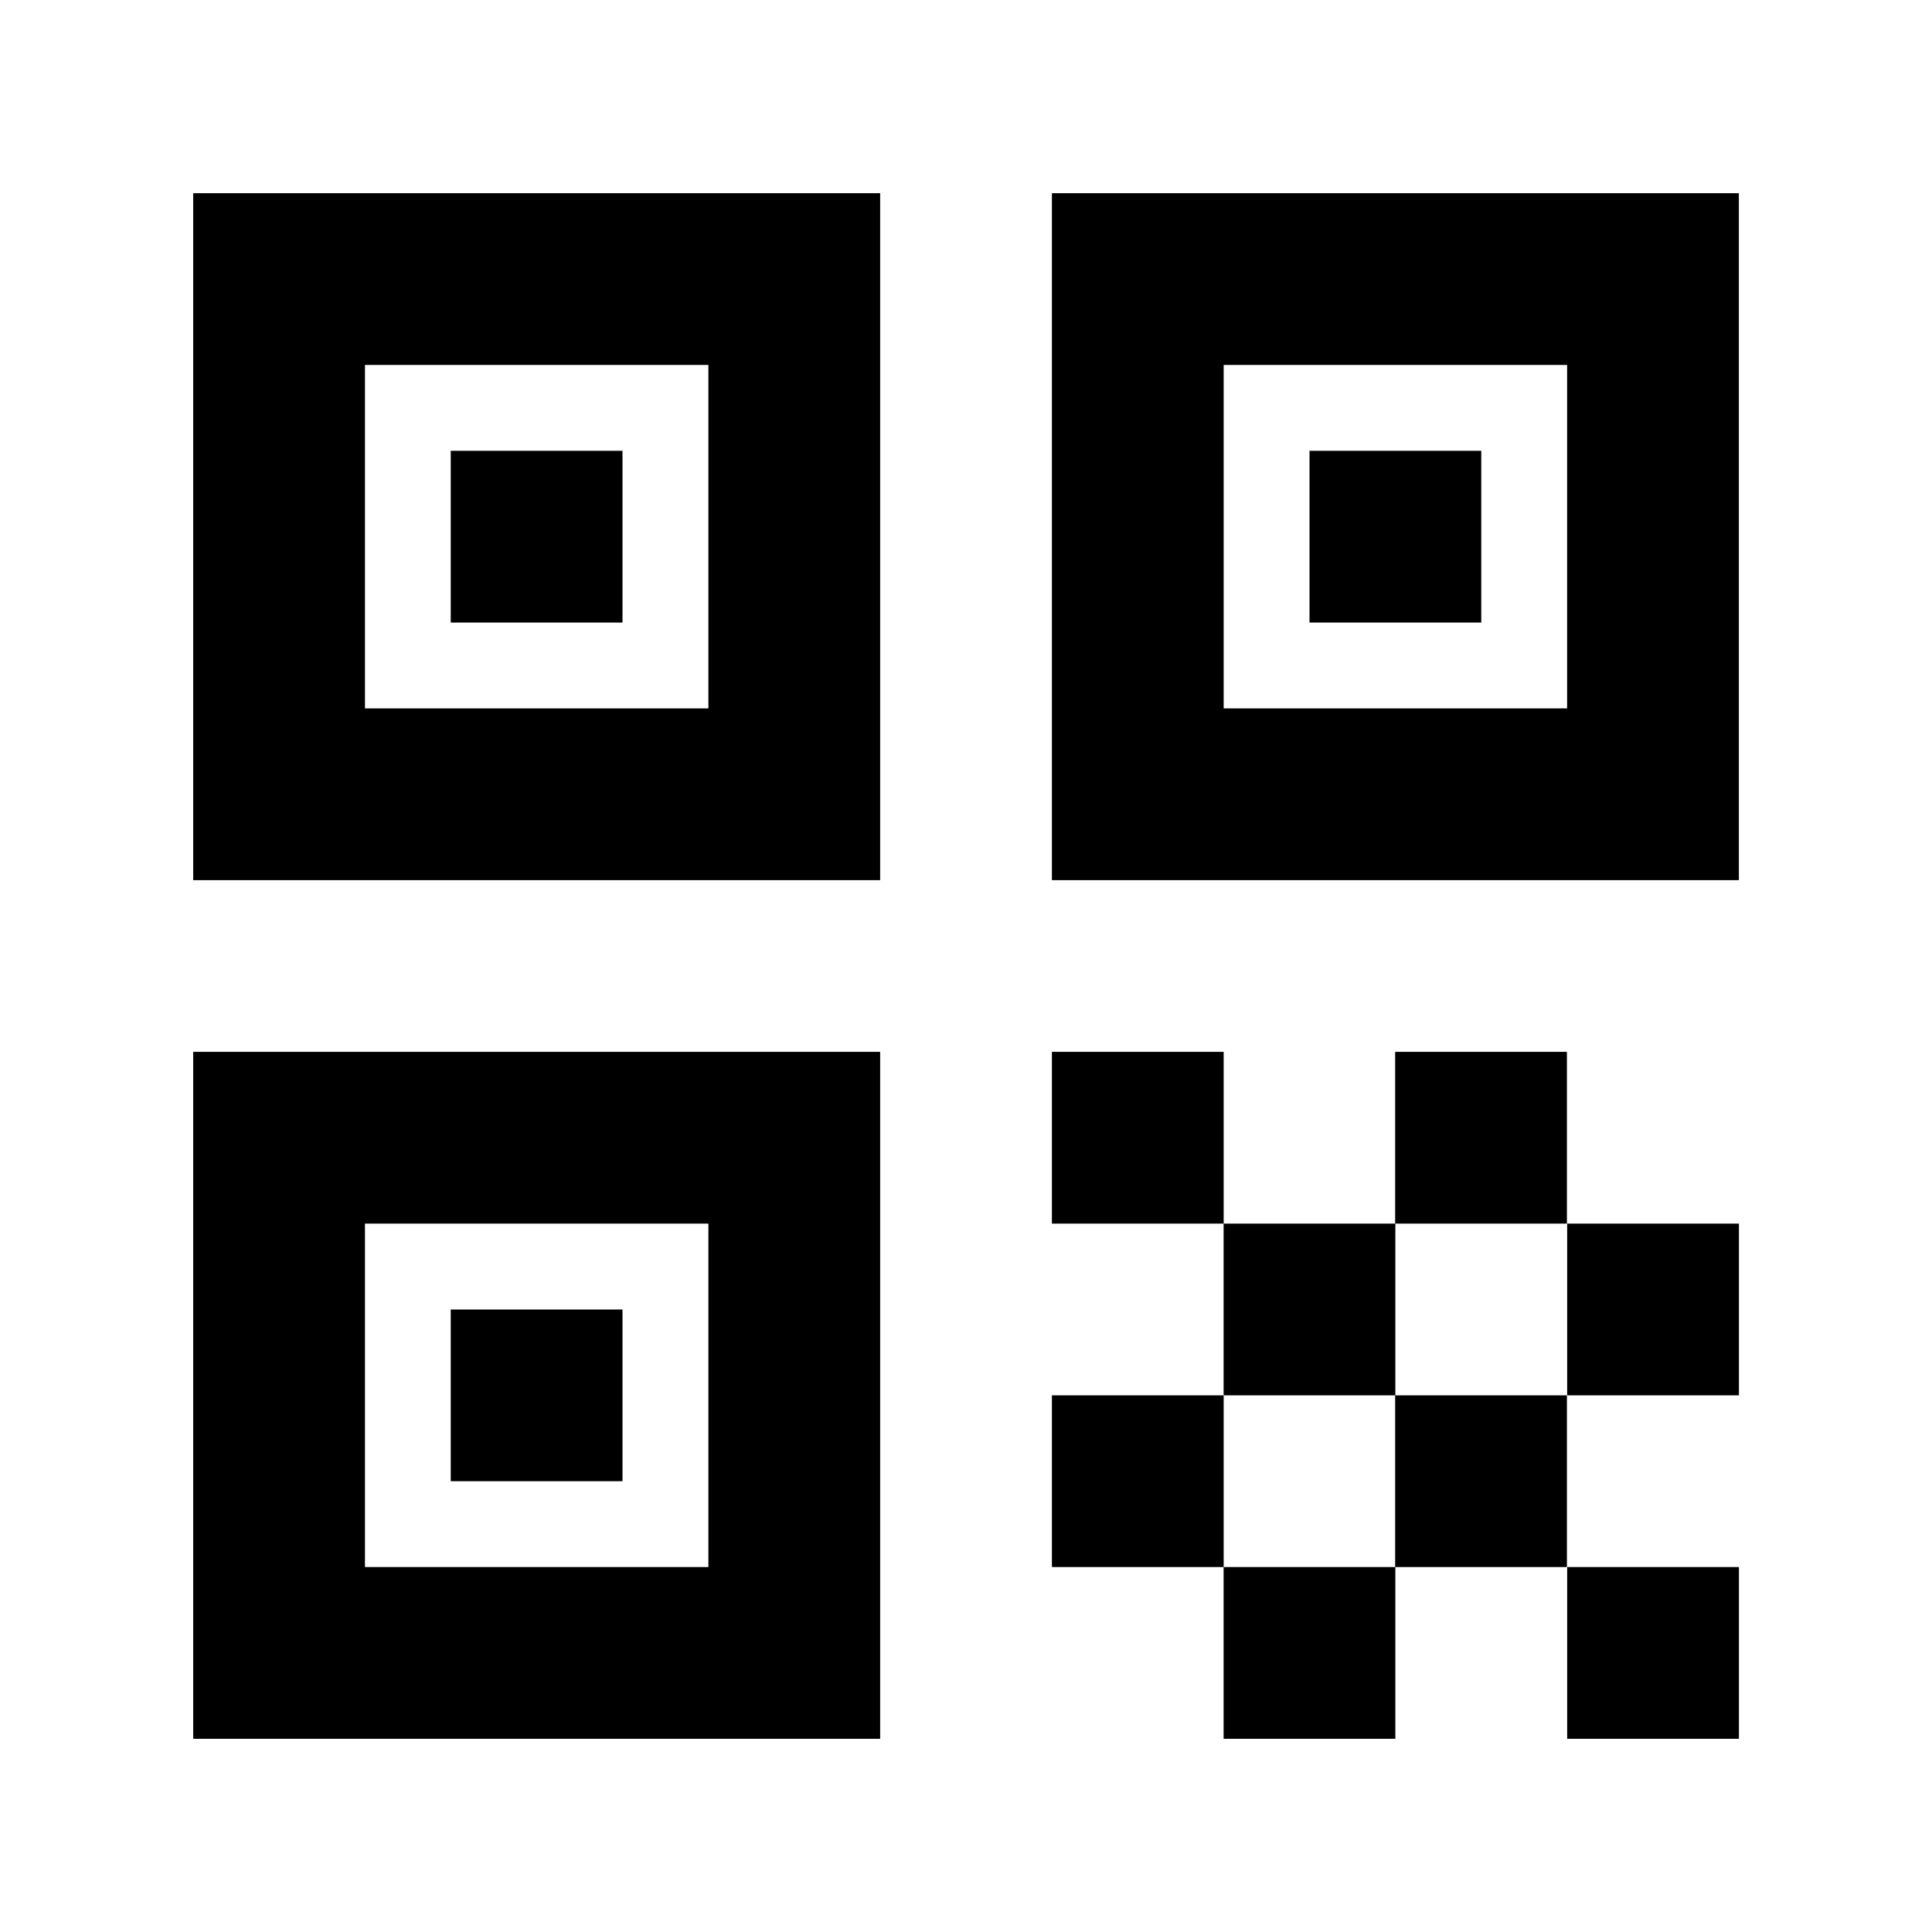
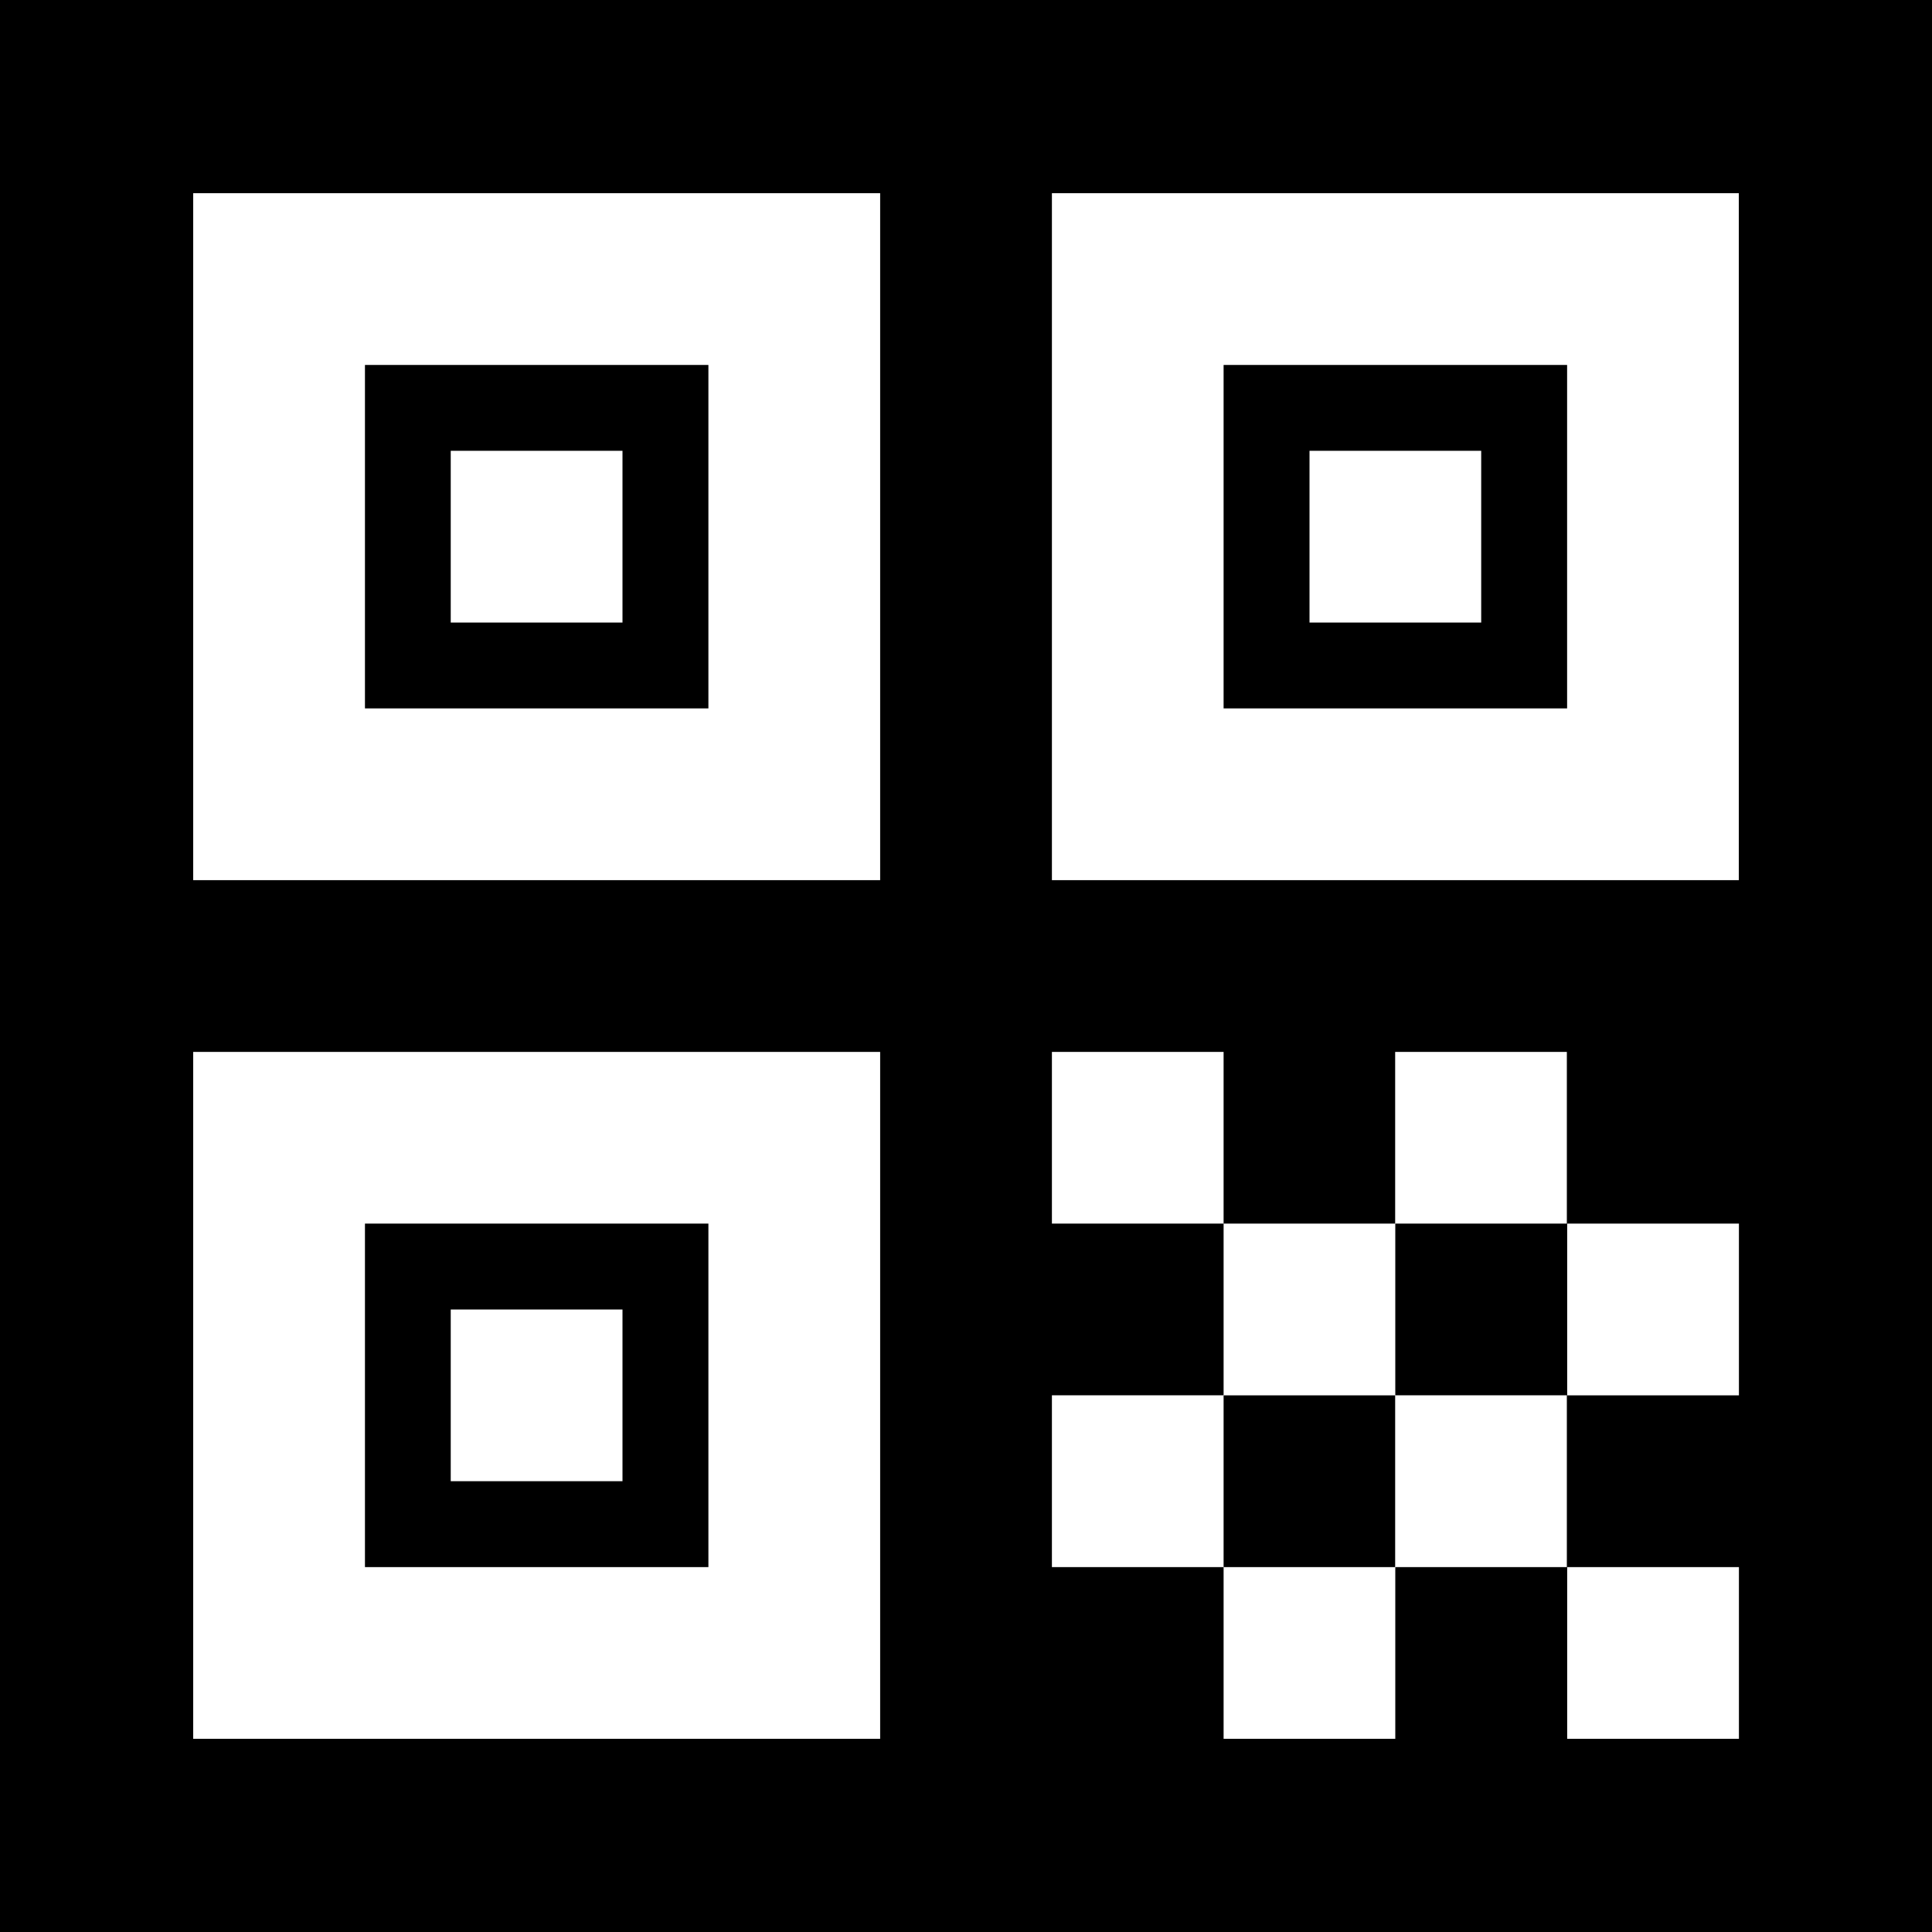
- <svg xmlns="http://www.w3.org/2000/svg" width="30" height="30" viewBox="0 0 30 30" fill="#000">
-   <path d="M9.666 7H6.999V9.667H9.666V7Z" fill="#000" />
-   <path d="M23.001 7H20.334V9.667H23.001V7Z" fill="#000" />
-   <path d="M9.666 20.334H6.999V23H9.666V20.334Z" fill="#000" />
-   <path d="M3 13.667H13.667V3H3V13.667ZM5.667 5.667H11V11H5.667V5.667Z" fill="#000" />
-   <path d="M3 27H13.667V16.333H3V27ZM5.667 19H11V24.333H5.667V19Z" fill="#000" />
-   <path d="M16.334 3V13.667H27.001V3H16.334ZM24.334 11H19.001V5.667H24.334V11Z" fill="#000" />
-   <path d="M27.002 24.333H24.335V27H27.002V24.333Z" fill="#000" />
-   <path d="M19.001 16.333H16.334V19H19.001V16.333Z" fill="#000" />
-   <path d="M21.667 19H19V21.667H21.667V19Z" fill="#000" />
-   <path d="M19.001 21.667H16.334V24.333H19.001V21.667Z" fill="#000" />
-   <path d="M21.667 24.333H19V27H21.667V24.333Z" fill="#000" />
-   <path d="M24.331 21.667H21.664V24.333H24.331V21.667Z" fill="#000" />
-   <path d="M24.331 16.333H21.664V19H24.331V16.333Z" fill="#000" />
-   <path d="M27.002 19H24.335V21.667H27.002V19Z" fill="#000" />
+ <svg xmlns="http://www.w3.org/2000/svg" version="1.1" id="Ebene_1" x="0px" y="0px" width="30px" height="30px" viewBox="0 0 30 30" enable-background="new 0 0 30 30" xml:space="preserve">
+   <g>
+     <path d="M19,11h5.334V5.667H19V11z M20.334,7H23v2.667h-2.666V7z" />
+     <path d="M11,19H5.667v5.334H11V19z M9.666,23H6.999v-2.666h2.667V23z" />
+     <path d="M11,5.667H5.667V11H11V5.667z M9.666,9.667H6.999V7h2.667V9.667z" />
+     <rect x="19" y="21.667" width="2.664" height="2.667" />
+     <path d="M0,0v30h30V0H0z M16.334,3H27v10.667H16.334V3z M13.667,27H3V16.334h10.667V27z M13.667,13.667H3V3h10.667   V13.667z M24.33,19h-2.664v2.666h2.664v2.668h-2.664V27H19v-2.666h-2.666v-2.668H19V19h-2.666v-2.666H19V19h2.664v-2.666h2.666V19z    M27.002,27h-2.667v-2.666h2.667V27z M27.002,21.667h-2.667V19h2.667V21.667z" />
+     <rect x="21.664" y="21.666" width="0.002" height="0.001" />
+   </g>
</svg>
